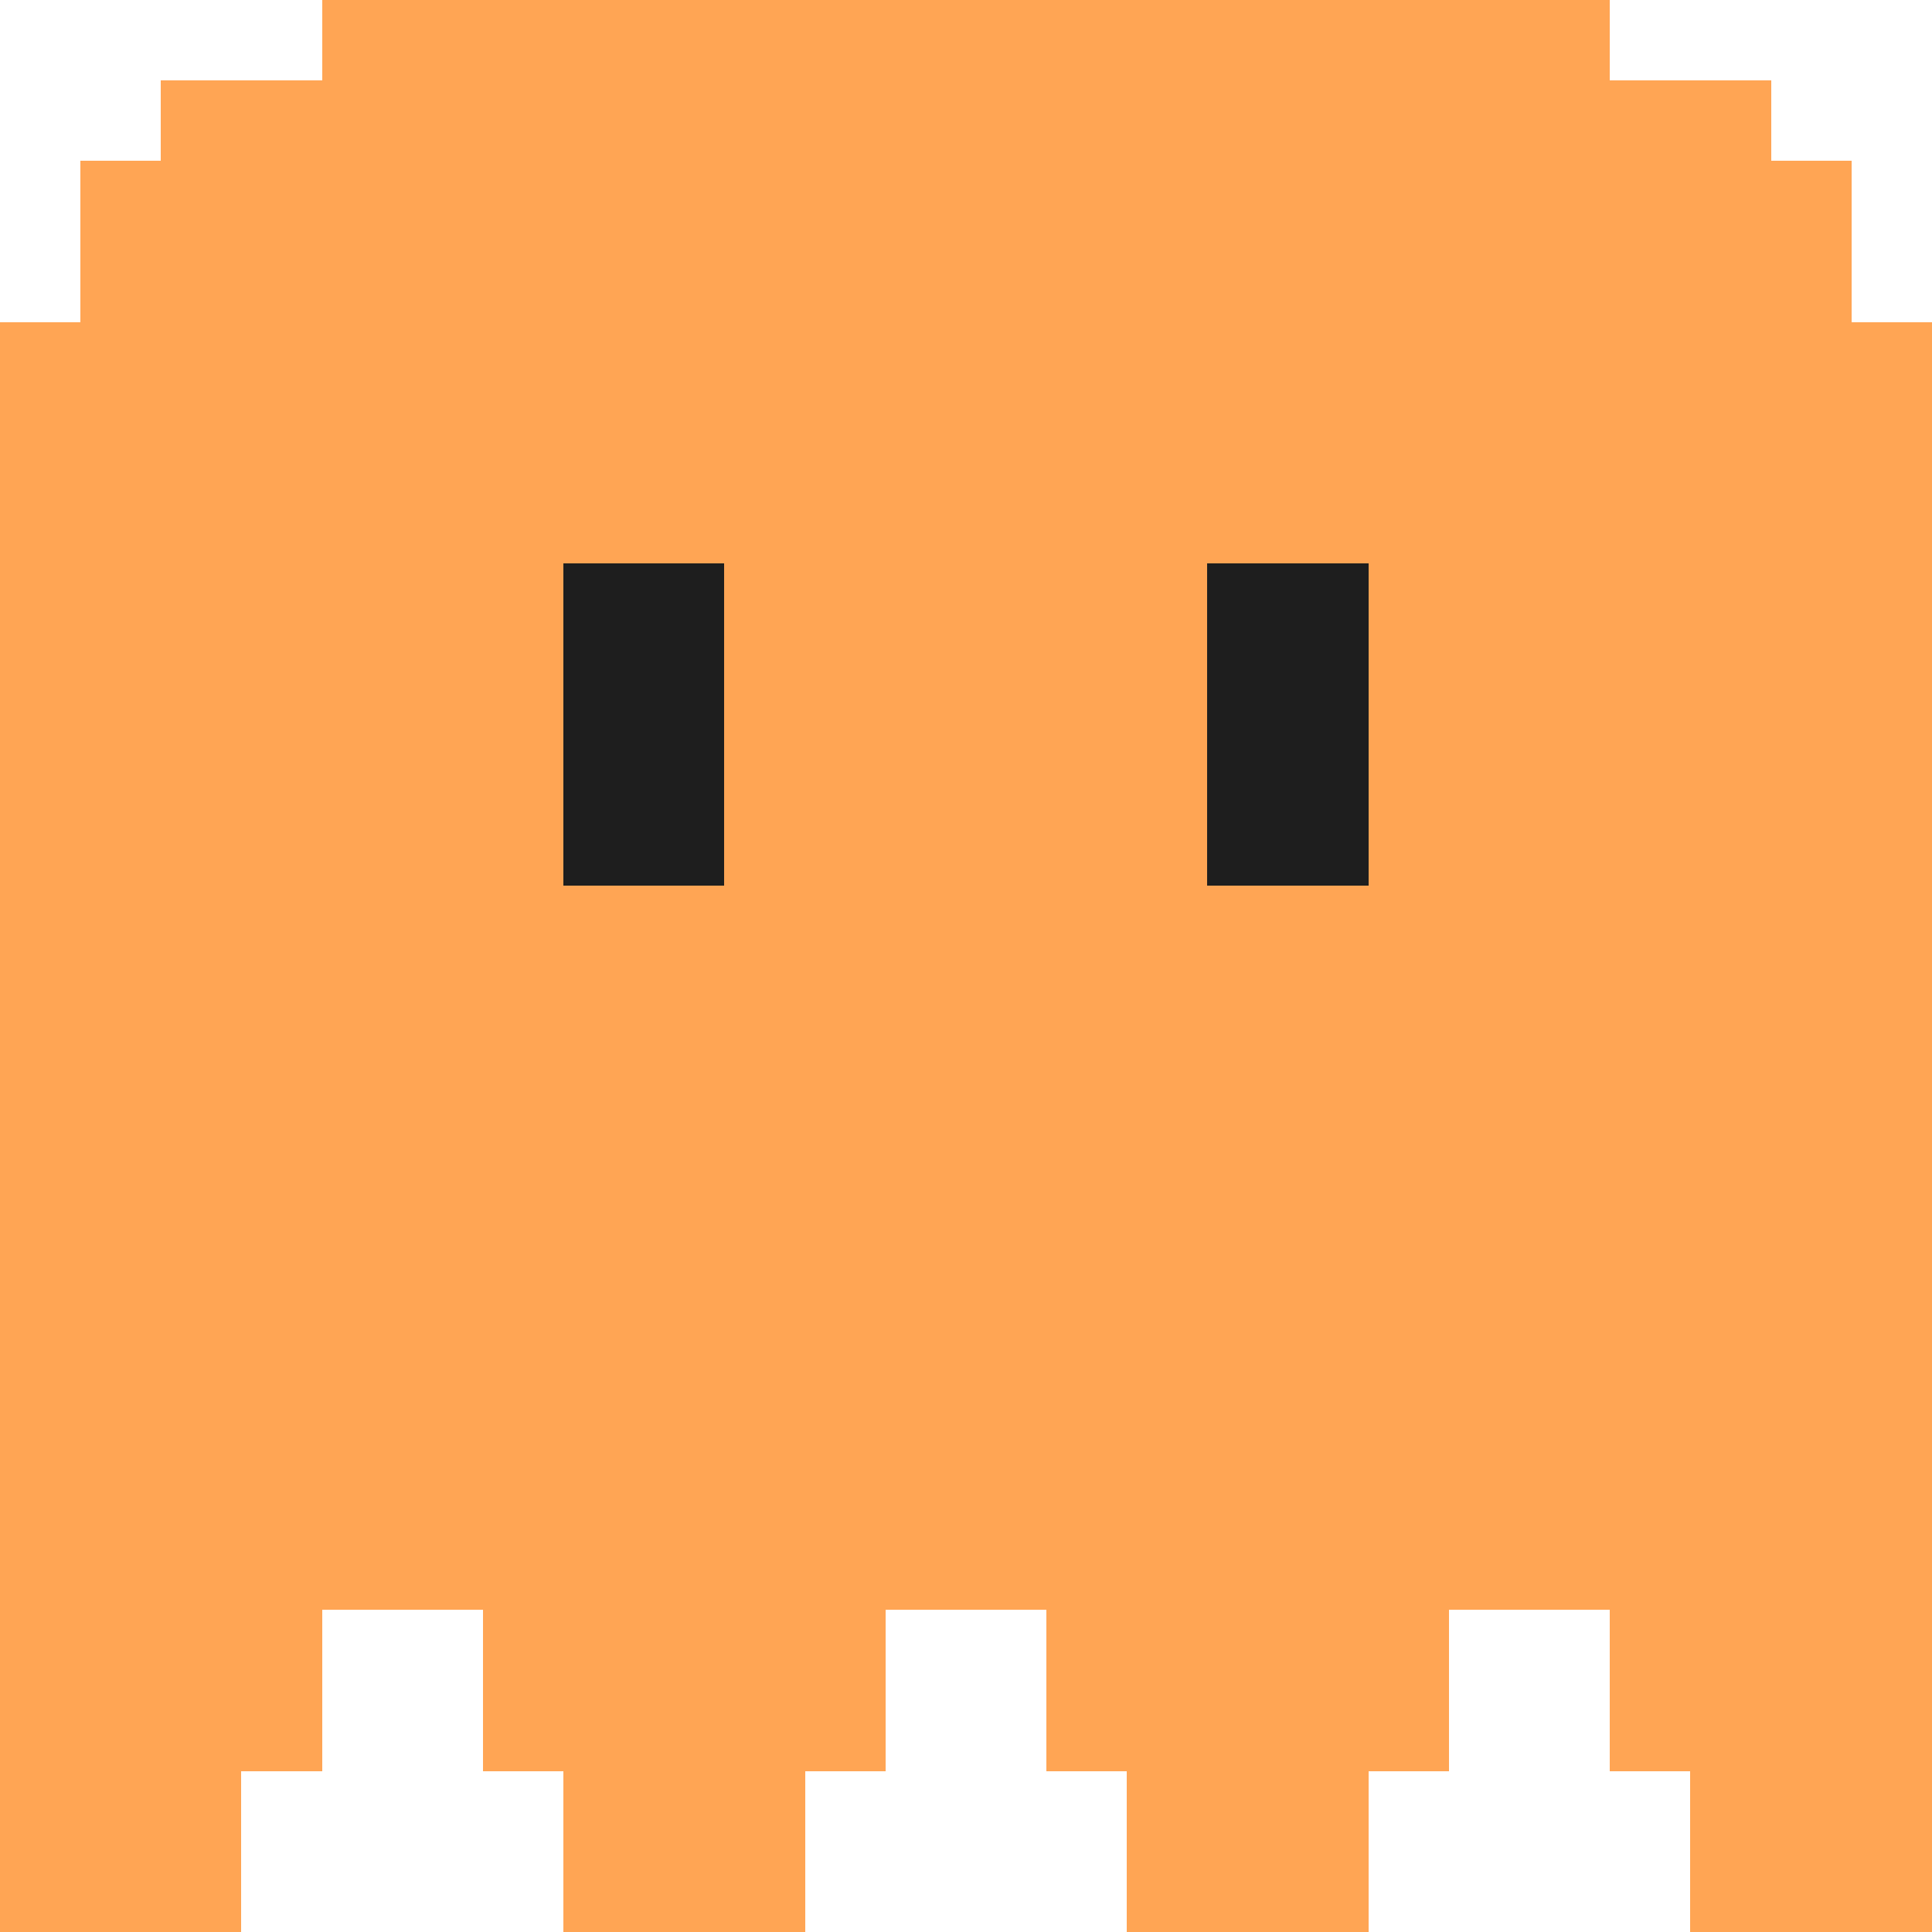
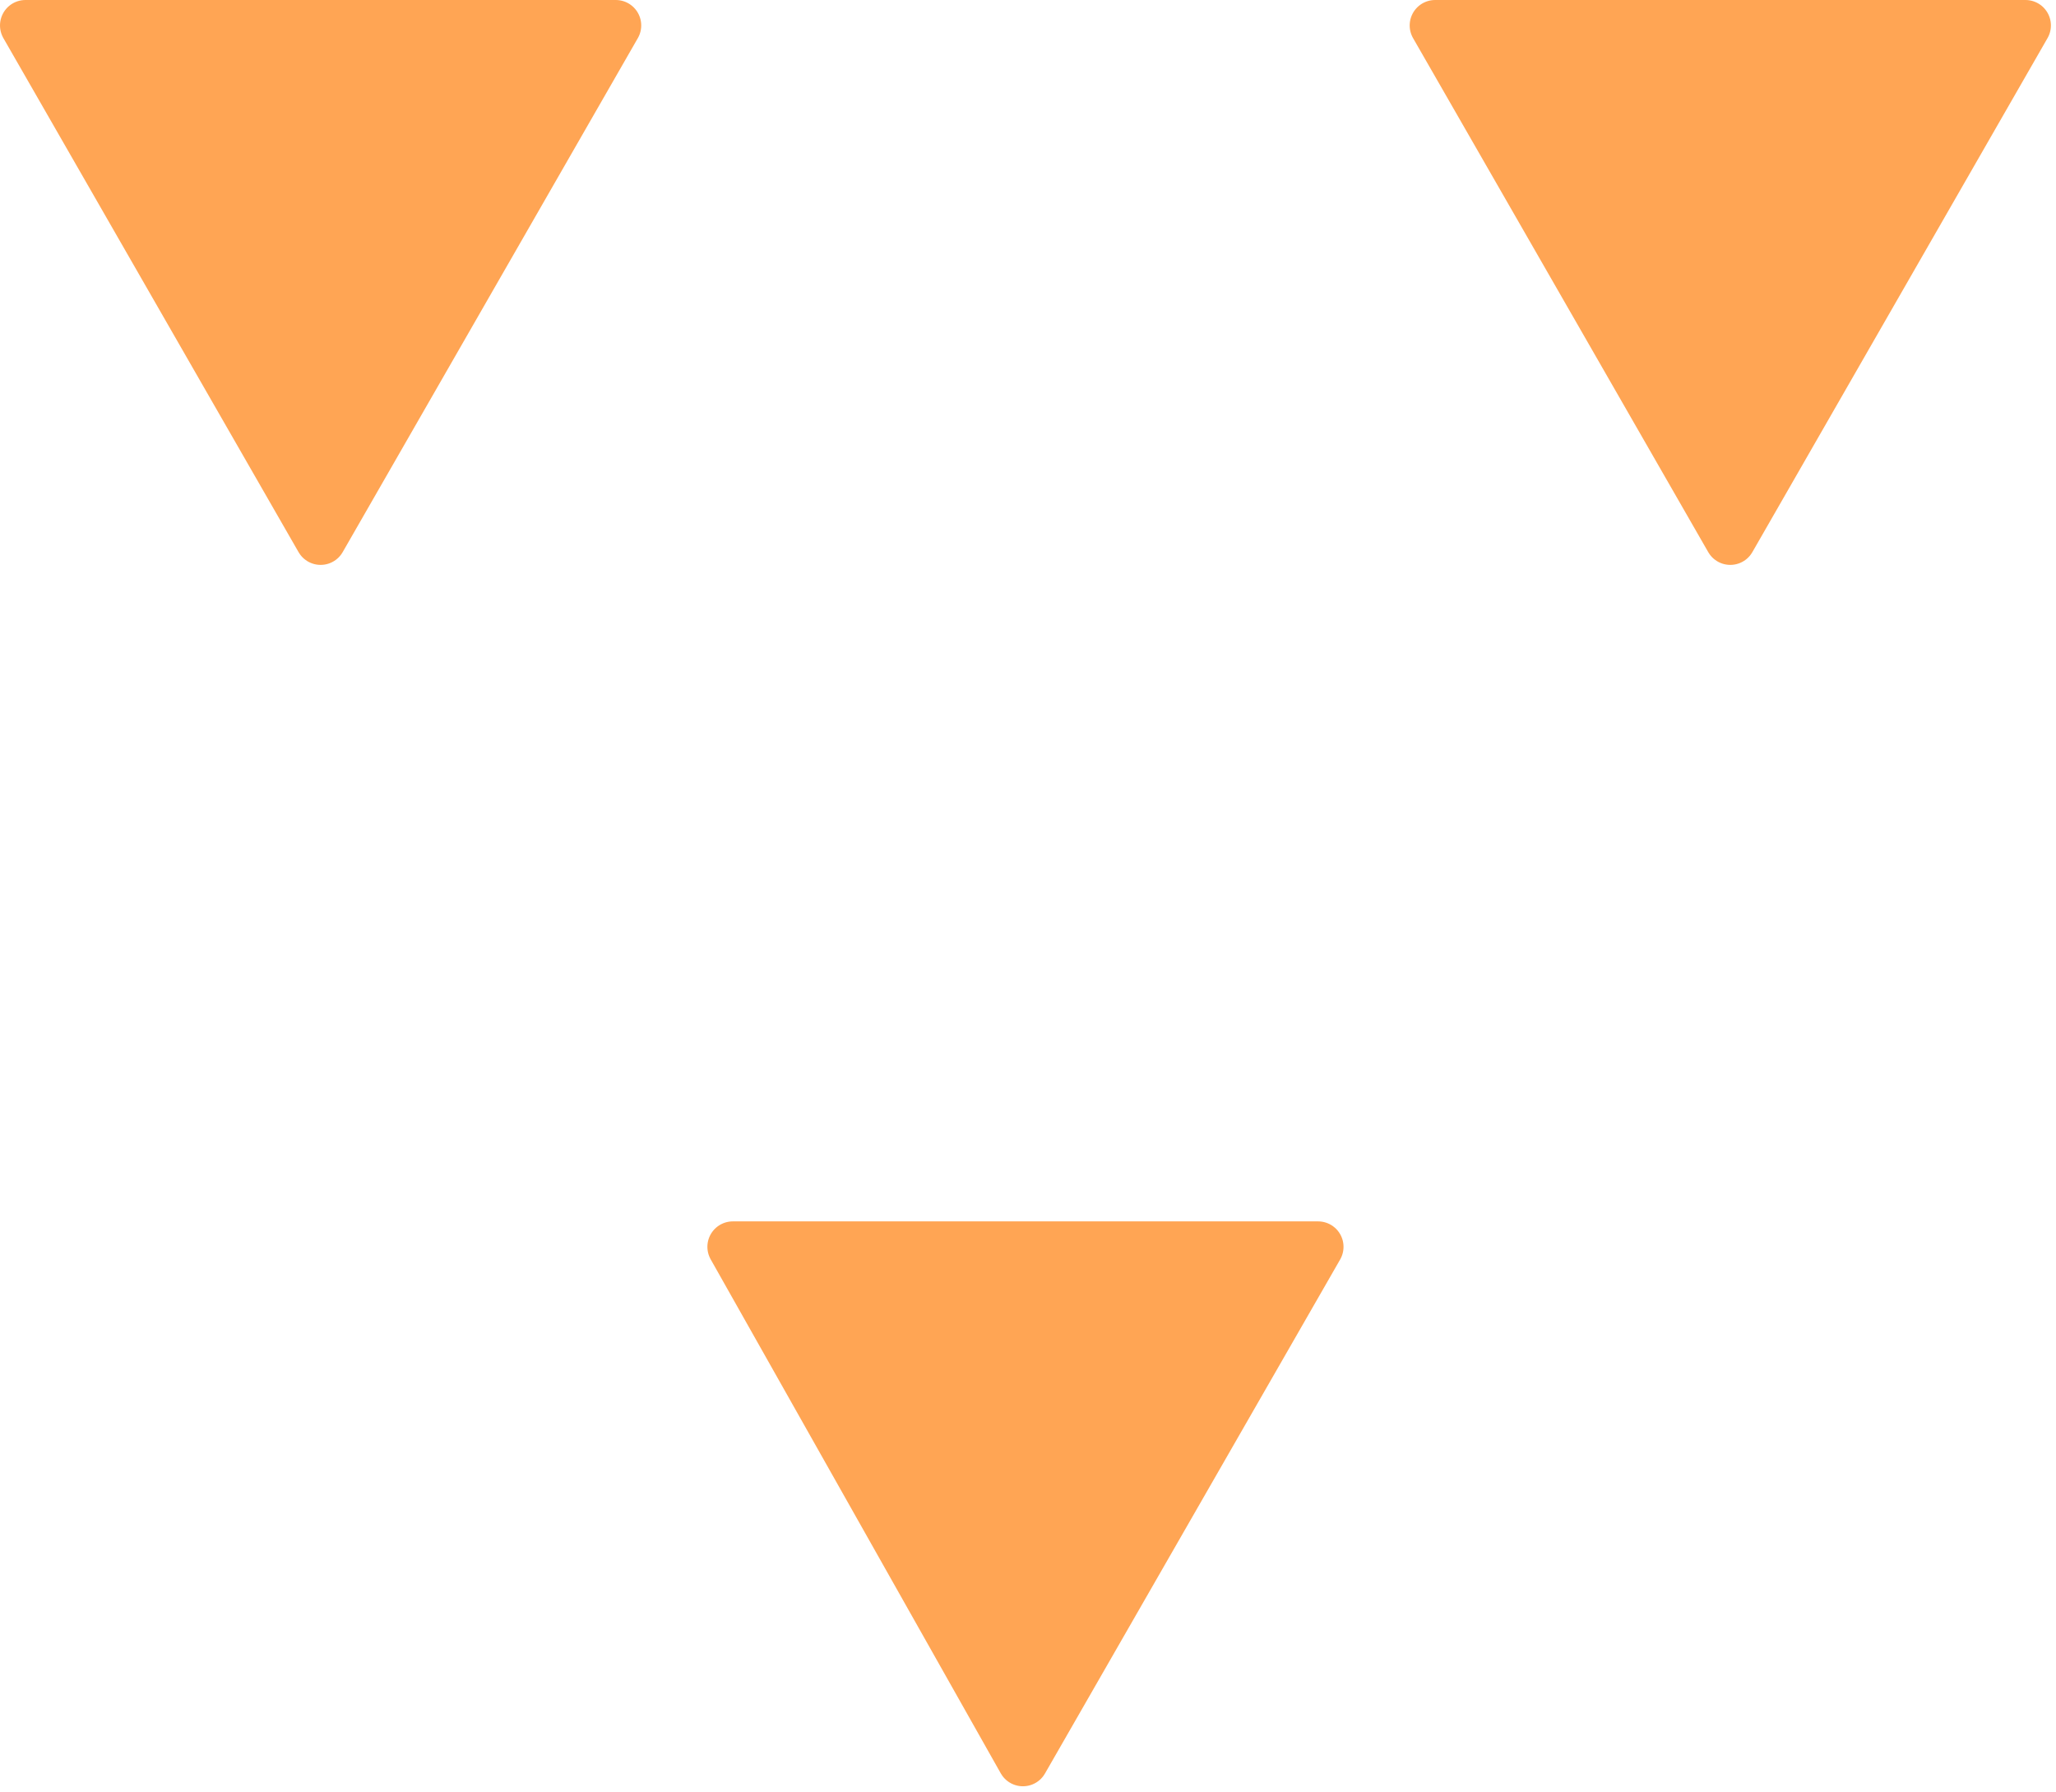
- <svg xmlns="http://www.w3.org/2000/svg" viewBox="0 0 24 24" shape-rendering="crispEdges">
-   <path d="M4 0h16v1h-16zM2 1h20v1h-20zM1 2h22v1h-22zM1 3h22v1h-22zM0 4h24v1h-24zM0 5h24v1h-24zM0 6h24v1h-24zM0 7h24v1h-24zM0 8h24v1h-24zM0 9h24v1h-24zM0 10h24v1h-24zM0 11h24v1h-24zM0 12h24v1h-24zM0 13h24v1h-24zM0 14h24v1h-24zM0 15h24v1h-24zM0 16h24v1h-24zM0 17h24v1h-24zM0 18h24v1h-24zM0 19h24v1h-24zM0 20h4v1h-4zM6 20h5v1h-5zM13 20h5v1h-5zM20 20h4v1h-4zM0 21h4v1h-4zM6 21h5v1h-5zM13 21h5v1h-5zM20 21h4v1h-4zM0 22h3v1h-3zM7 22h3v1h-3zM14 22h3v1h-3zM21 22h3v1h-3zM0 23h3v1h-3zM7 23h3v1h-3zM14 23h3v1h-3zM21 23h3v1h-3z" fill="#ffa554" />
-   <path d="M7 7h2v1h-2zM7 8h2v1h-2zM7 9h2v1h-2zM7 10h2v1h-2zM15 7h2v1h-2zM15 8h2v1h-2zM15 9h2v1h-2zM15 10h2v1h-2z" fill="#1e1e1e" />
+ <svg xmlns="http://www.w3.org/2000/svg" viewBox="54 104 404 352">
+   <polygon points="59,109 175,109 117,210" fill="#ffa554" stroke="#ffa554" stroke-width="10" stroke-linejoin="round" />
+   <polygon points="336,109 452,109 394,210" fill="#ffa554" stroke="#ffa554" stroke-width="10" stroke-linejoin="round" />
+   <polygon points="198,349 313,349 255,450" fill="#ffa554" stroke="#ffa554" stroke-width="10" stroke-linejoin="round" />
</svg>
